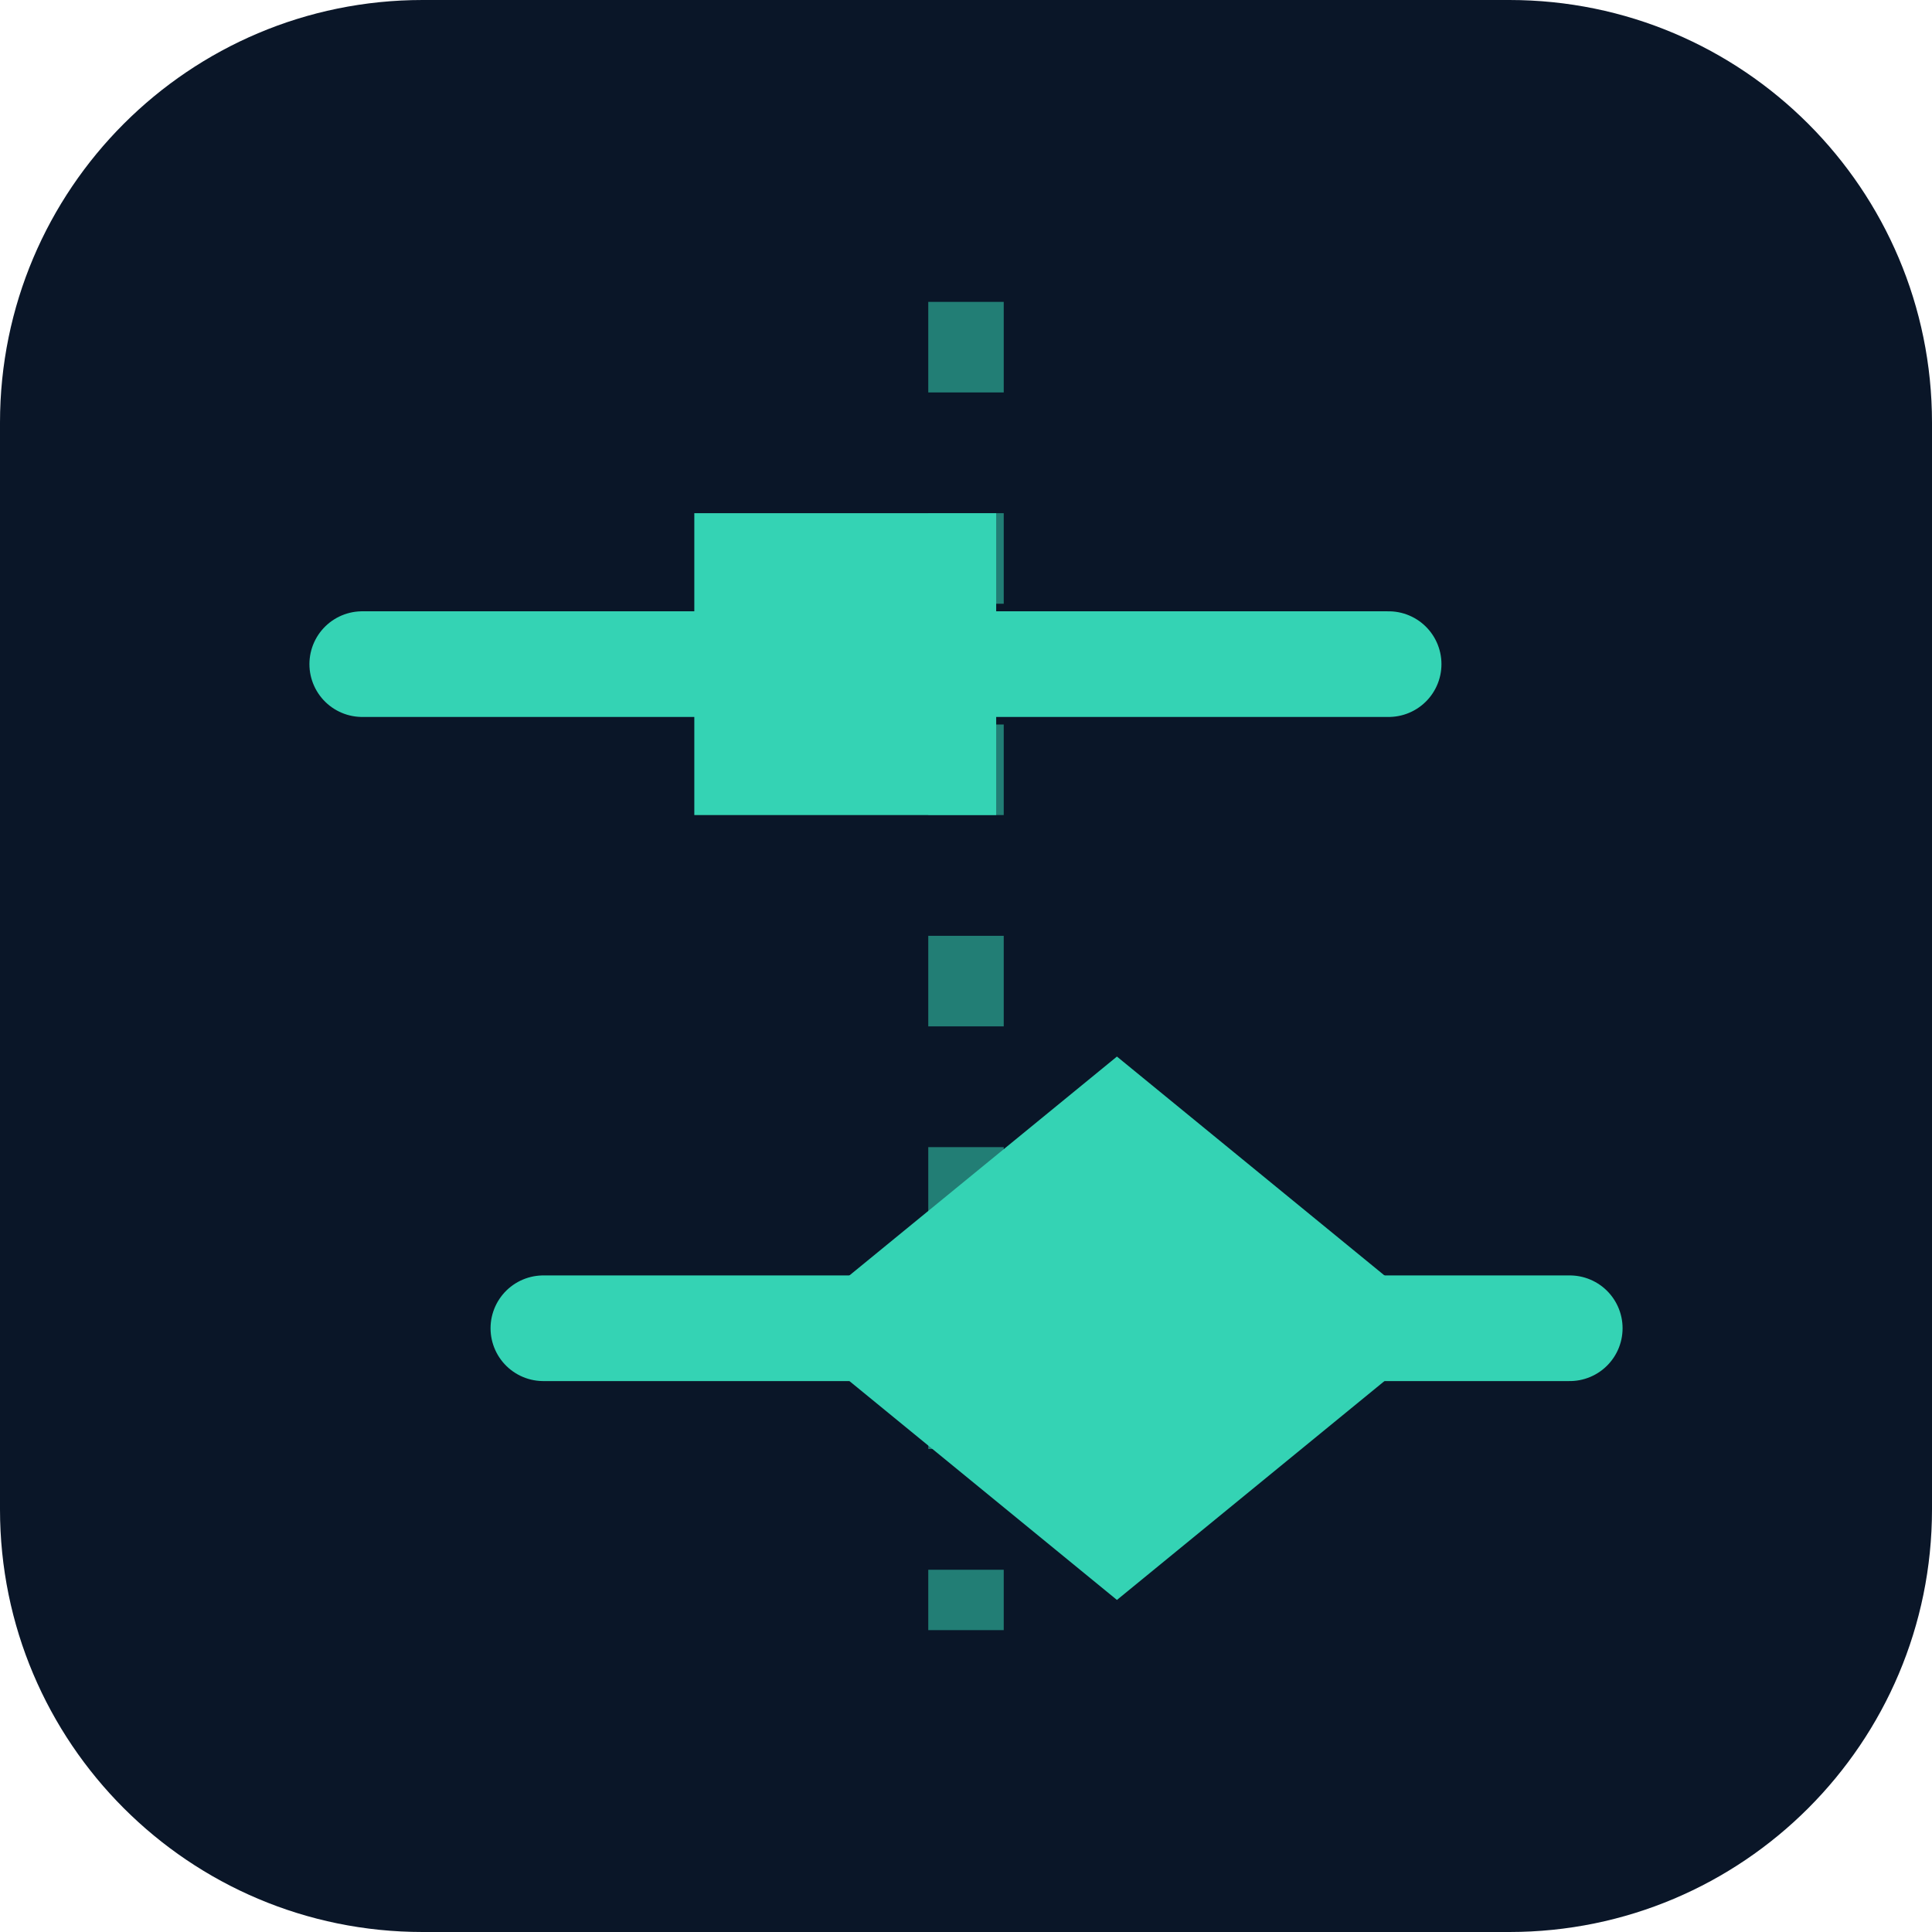
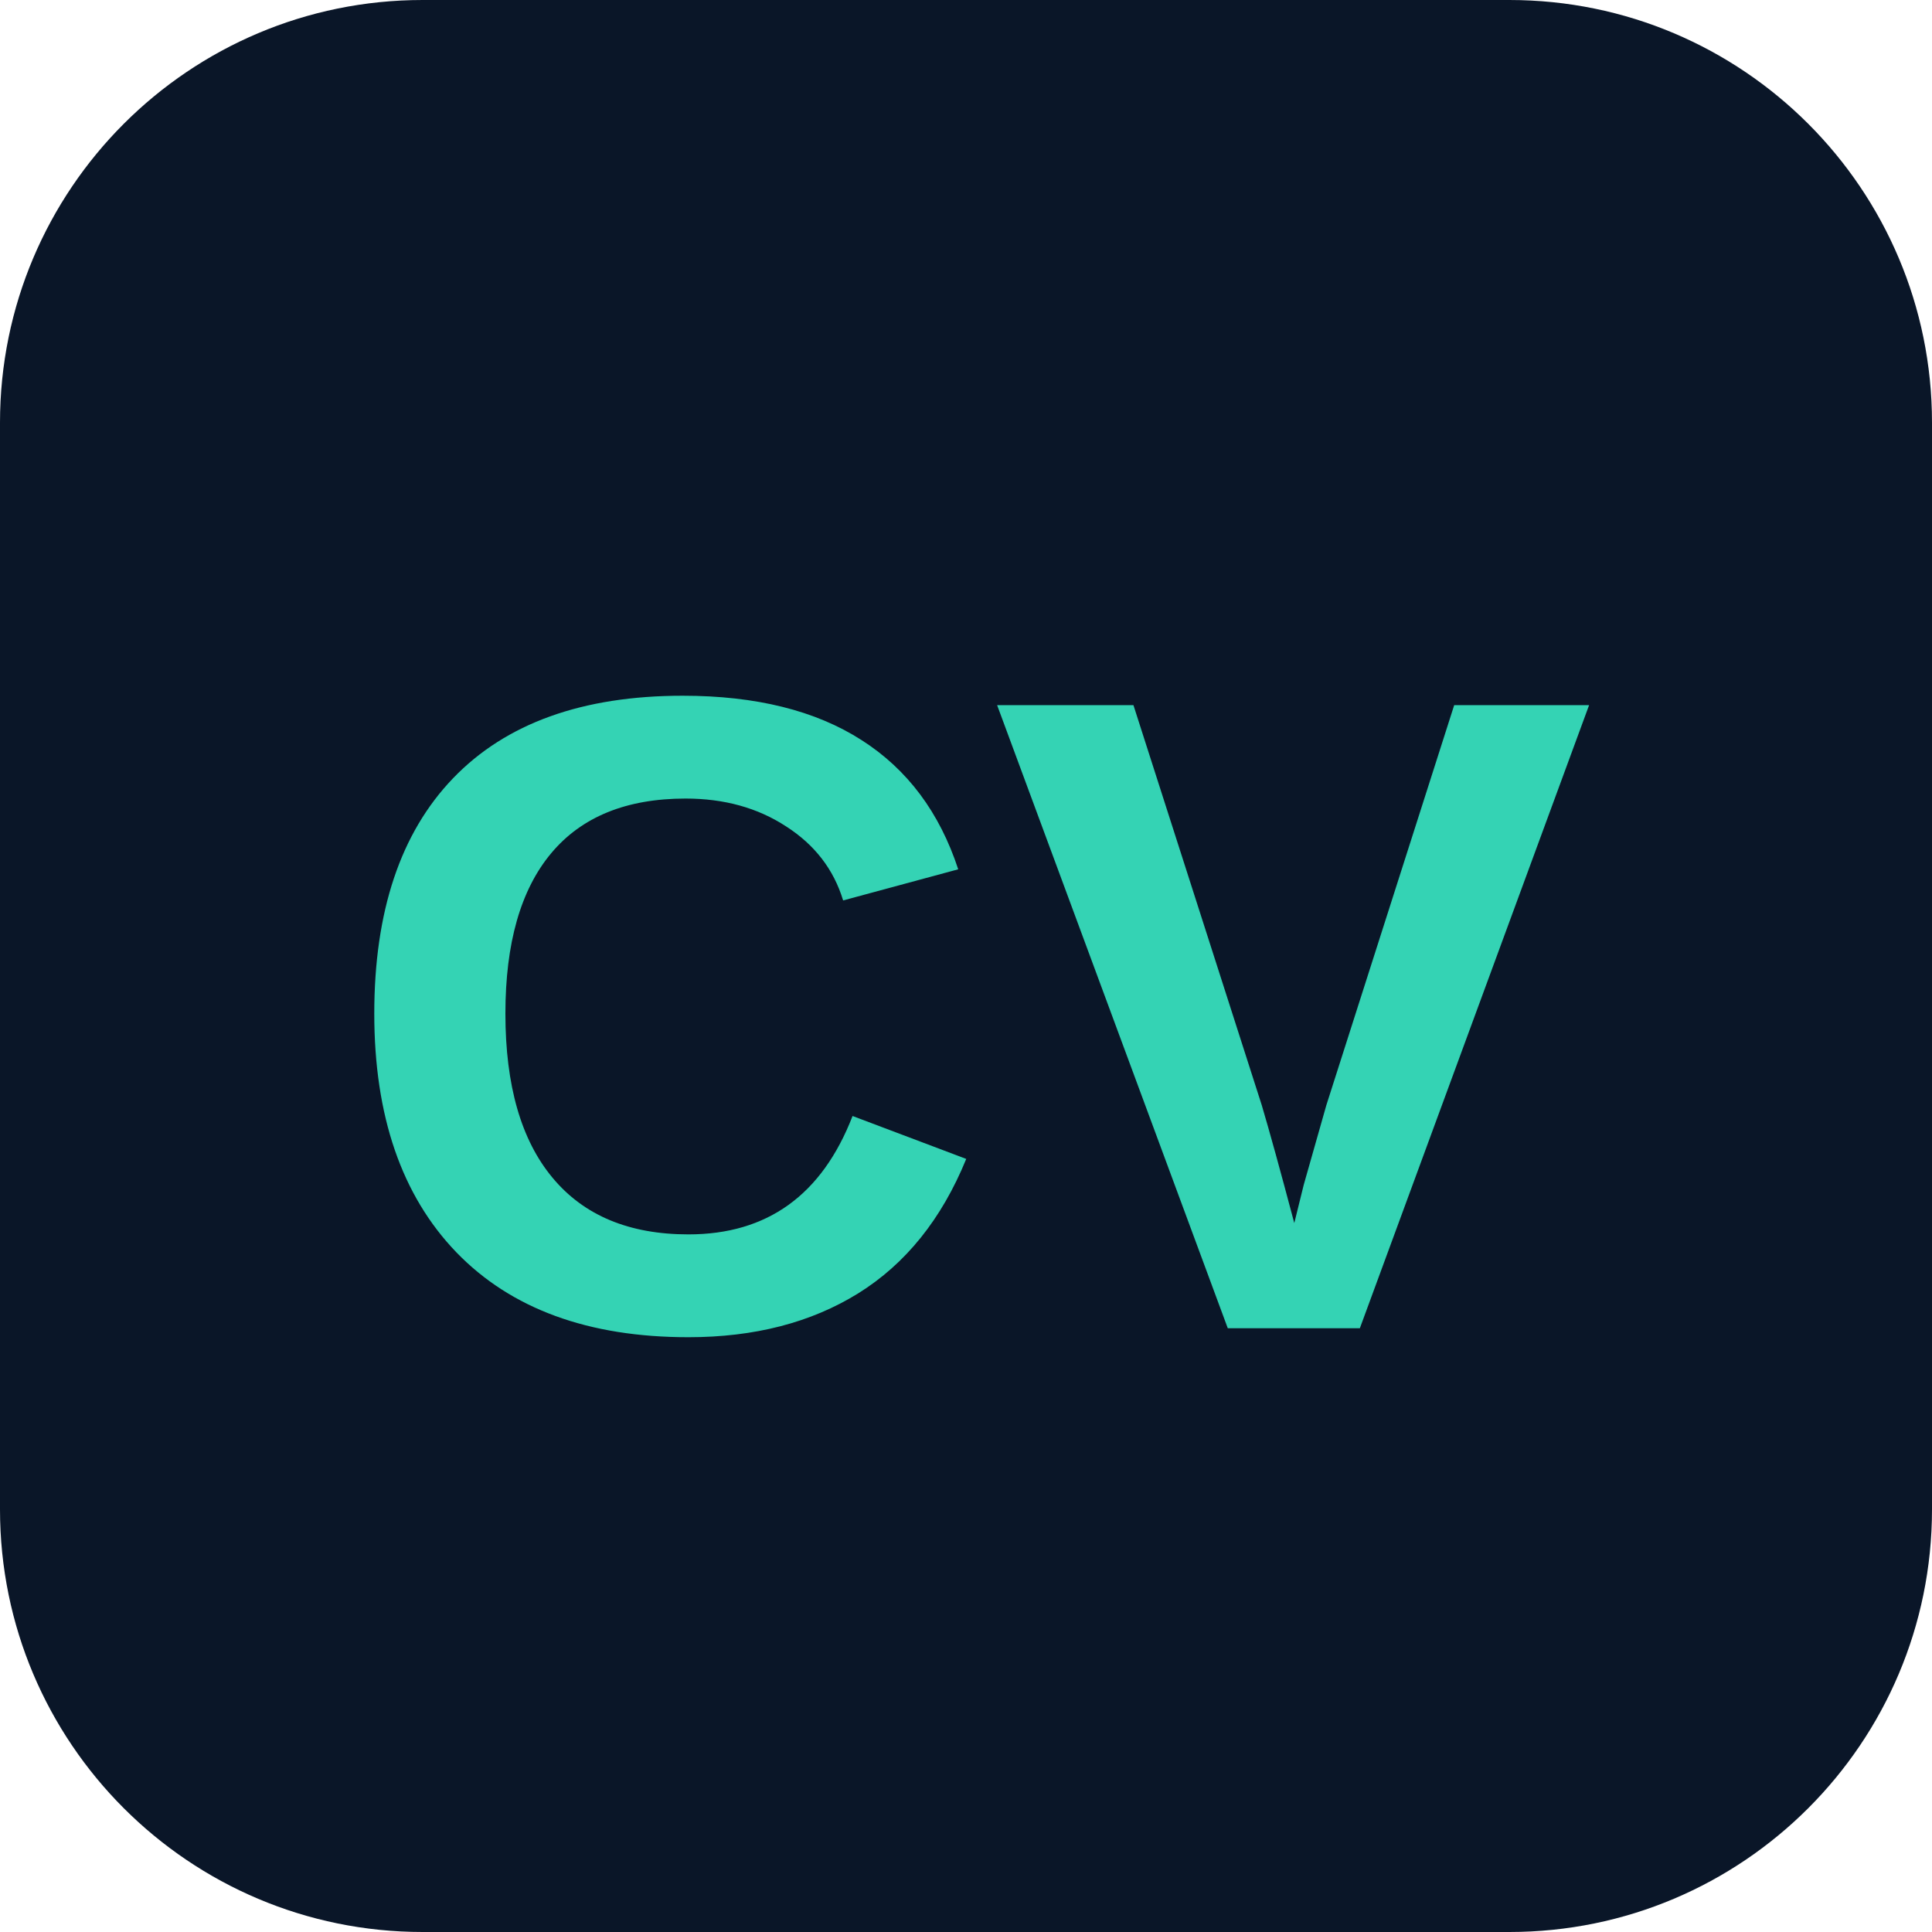
<svg xmlns="http://www.w3.org/2000/svg" viewBox="0 0 64 64">
  <rect width="64" height="64" rx="14" fill="#0a1628" />
-   <line x1="32" y1="10" x2="32" y2="54" stroke="#34d3b4" stroke-width="2.5" stroke-dasharray="3 4" opacity=".55" />
-   <line x1="12" y1="22" x2="46" y2="22" stroke="#34d3b4" stroke-width="3.5" stroke-linecap="round" />
-   <rect x="23" y="17" width="10" height="10" fill="#34d3b4" />
-   <line x1="18" y1="44" x2="52" y2="44" stroke="#34d3b4" stroke-width="3.5" stroke-linecap="round" />
-   <polygon points="37,35 48,44 37,53 26,44" fill="#34d3b4" />
+   <text x="32" y="44" text-anchor="middle" font-family="Segoe UI, Arial, sans-serif" font-weight="800" font-size="30" fill="#34d3b4">CV</text>
</svg>
